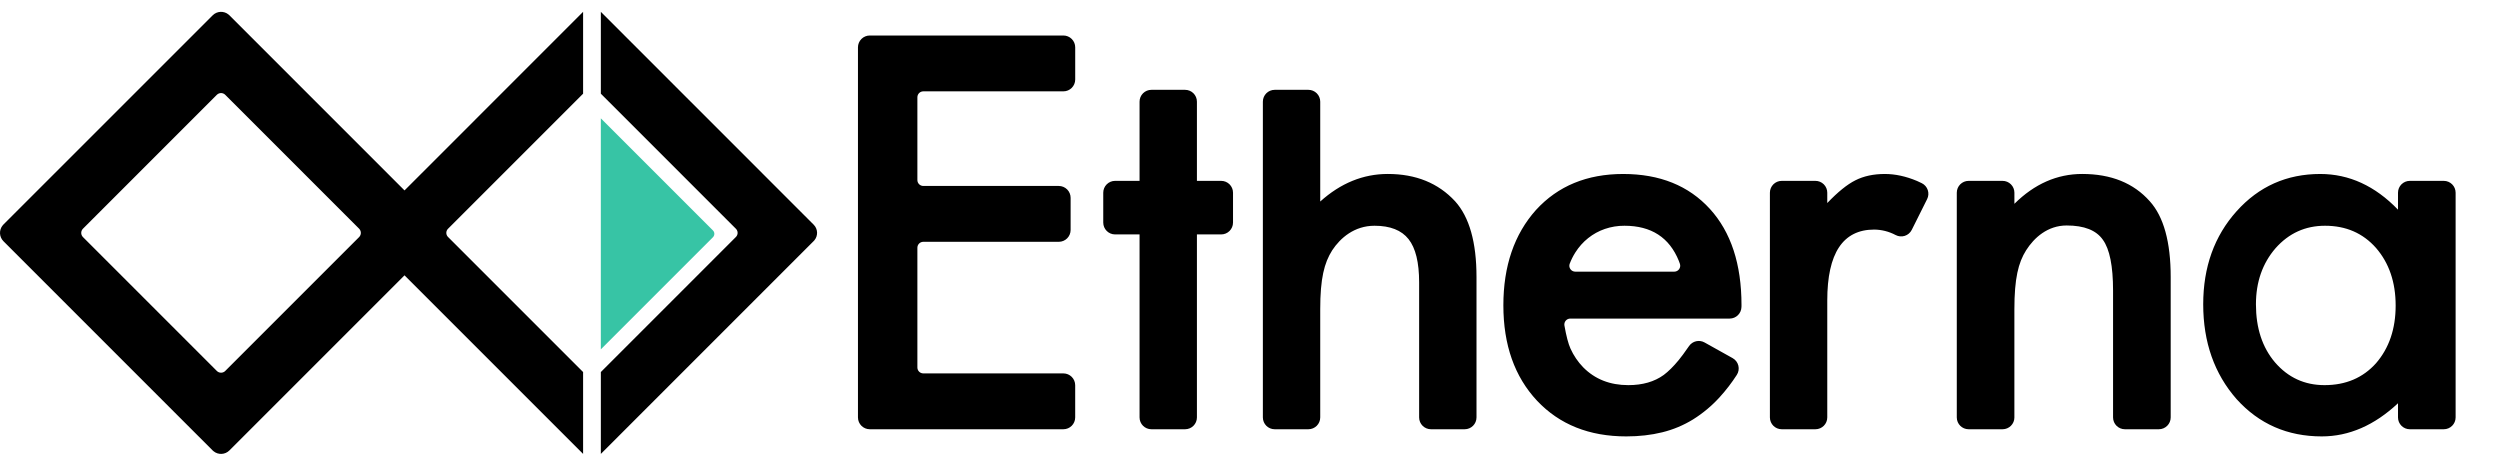
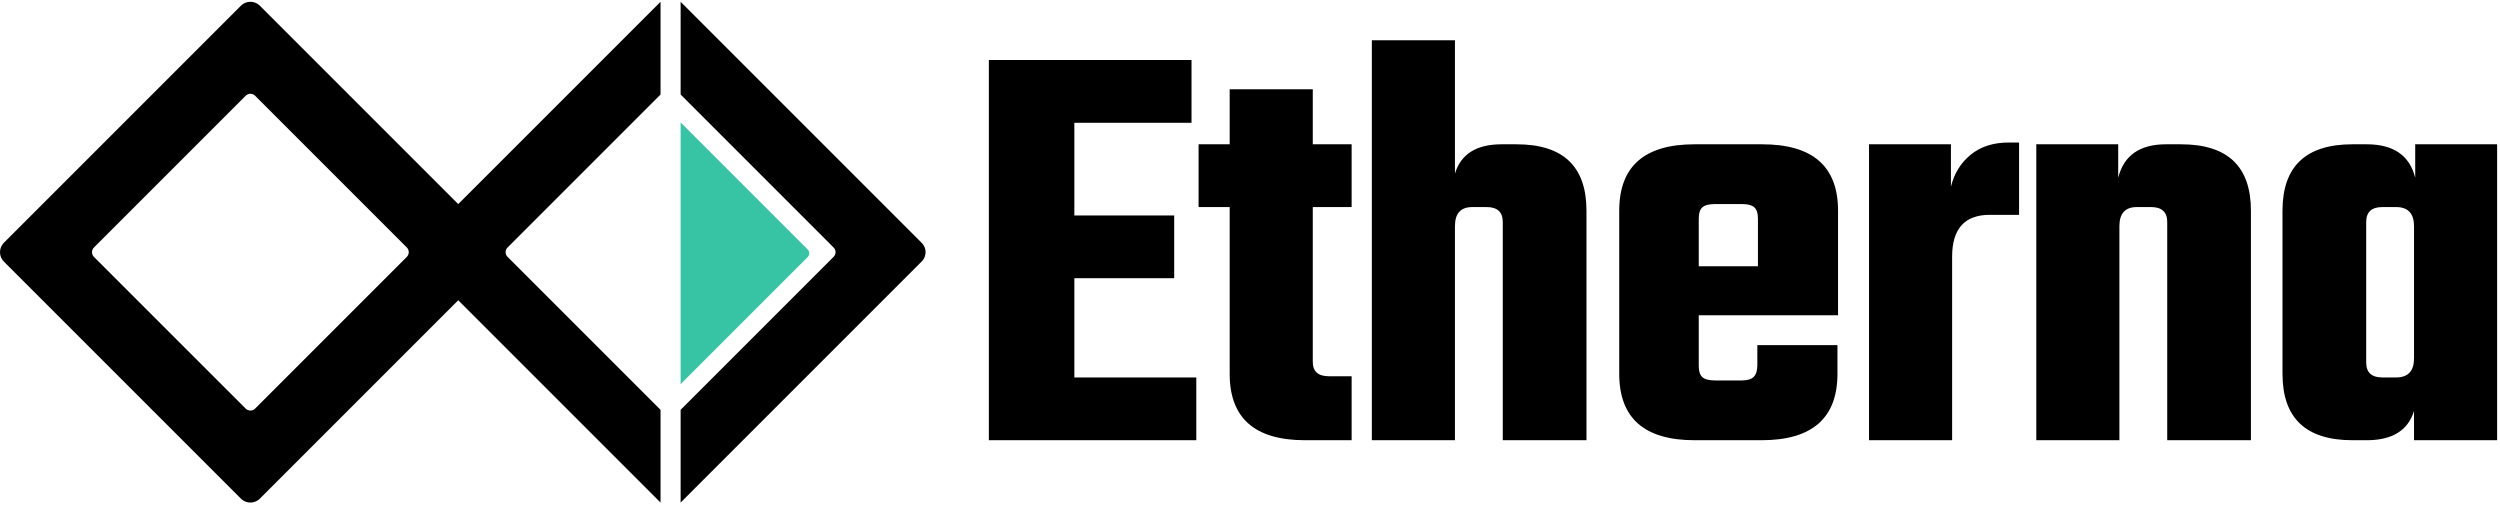
- <svg xmlns="http://www.w3.org/2000/svg" viewBox="0 0 130 24">
-   <g fill-rule="nonzero" fill="none">
-     <path d="M55.91 21.706v-1.674a.615.615 0 00-.614-.615h-7.284a.308.308 0 01-.308-.308v-6.227c0-.17.138-.308.308-.308h7.045c.34 0 .615-.275.615-.615v-1.673a.615.615 0 00-.615-.616h-7.045a.308.308 0 01-.308-.308V5.058c0-.17.138-.308.308-.308h7.284c.34 0 .615-.275.615-.615V2.462a.615.615 0 00-.615-.616H45.23a.615.615 0 00-.616.616v19.244c0 .34.276.615.616.615h10.065c.34 0 .615-.275.615-.615zm6.33 0V12.19h1.262c.34 0 .615-.276.615-.616V10.02a.615.615 0 00-.615-.615H62.24V5.286a.615.615 0 00-.615-.615h-1.752a.615.615 0 00-.616.615v4.119h-1.272a.615.615 0 00-.616.615v1.554c0 .34.276.616.616.616h1.272v9.516c0 .34.276.615.616.615h1.752c.34 0 .615-.275.615-.615zm6.412 0v-5.63c0-1.592.207-2.407.623-3.061.424-.646 1.157-1.276 2.2-1.276.814 0 1.404.232 1.77.696.367.464.55 1.213.55 2.248v7.023c0 .34.276.615.616.615h1.752c.34 0 .615-.275.615-.615v-7.302c0-1.803-.37-3.116-1.113-3.938-.875-.946-2.042-1.42-3.5-1.42-1.282 0-2.453.478-3.513 1.433V5.286a.615.615 0 00-.616-.615h-1.752a.615.615 0 00-.615.615v16.42c0 .34.275.615.615.615h1.752c.34 0 .616-.275.616-.615zm15.914.987c.671 0 1.295-.071 1.869-.213a5.581 5.581 0 001.604-.67 6.556 6.556 0 001.392-1.166 8.702 8.702 0 00.882-1.148.615.615 0 00-.216-.873l-1.46-.815a.615.615 0 00-.806.186c-.233.336-.413.58-.54.733-.276.334-.535.59-.776.77-.487.353-1.1.53-1.843.53-.955 0-1.737-.31-2.347-.928a3.396 3.396 0 01-.66-.973c-.113-.25-.218-.65-.315-1.199a.308.308 0 01.303-.361h8.288a.615.615 0 00.615-.604l.002-.099c0-2.13-.548-3.797-1.644-5-1.105-1.21-2.607-1.816-4.507-1.816-1.883 0-3.394.623-4.535 1.87-1.13 1.264-1.697 2.917-1.697 4.96 0 2.06.584 3.712 1.75 4.959 1.167 1.238 2.714 1.857 4.64 1.857zm-2.941-8.98a3.225 3.225 0 01.29-.581c.185-.292.408-.542.669-.75.26-.208.55-.367.868-.477a3.09 3.09 0 011.02-.166c1.394 0 2.336.61 2.828 1.829.016.041.035.091.055.15a.308.308 0 01-.291.408h-5.15a.308.308 0 01-.29-.414zm13.393 7.993v-6.082c0-2.457.813-3.686 2.44-3.686a2.421 2.421 0 011.115.284.615.615 0 00.838-.268l.8-1.601a.615.615 0 00-.276-.826 4.514 4.514 0 00-.252-.118c-.573-.241-1.13-.362-1.67-.362-.591 0-1.104.11-1.537.331-.424.213-.91.606-1.458 1.18v-.538a.615.615 0 00-.616-.615H92.65a.615.615 0 00-.615.615v11.686c0 .34.275.615.615.615h1.752c.34 0 .616-.275.616-.615zm9.73 0v-5.617c0-1.61.204-2.429.61-3.074.416-.655 1.119-1.29 2.109-1.29.91 0 1.538.248 1.882.743.354.486.53 1.366.53 2.64v6.598c0 .34.276.615.616.615h1.765c.34 0 .616-.275.616-.615v-7.302c0-1.82-.363-3.134-1.087-3.938-.84-.946-2.011-1.42-3.514-1.42-1.308 0-2.483.518-3.526 1.552v-.578a.615.615 0 00-.616-.615h-1.765a.615.615 0 00-.615.615v11.686c0 .34.275.615.615.615h1.765c.34 0 .616-.275.616-.615zm15.984.987c1.414 0 2.736-.575 3.964-1.724v.737c0 .34.276.615.615.615h1.766c.34 0 .615-.275.615-.615V10.02a.615.615 0 00-.615-.615h-1.766a.615.615 0 00-.615.615v.883c-1.193-1.237-2.541-1.856-4.044-1.856-1.74 0-3.19.645-4.348 1.936-1.158 1.29-1.737 2.904-1.737 4.84 0 1.972.58 3.616 1.737 4.933 1.167 1.291 2.643 1.937 4.428 1.937zm.143-2.666c-1.034 0-1.891-.393-2.572-1.18-.663-.778-.994-1.786-.994-3.024 0-1.158.34-2.13 1.02-2.917.69-.778 1.547-1.167 2.573-1.167 1.087 0 1.97.384 2.651 1.154.68.786 1.021 1.785 1.021 2.997 0 1.21-.34 2.21-1.02 2.997-.681.76-1.574 1.14-2.679 1.14zM30.321.615v4.257l-7.024 7.024a.301.301 0 00-.025.398l.025.028 7.024 7.024v4.257l-9.286-9.286-9.106 9.106a.615.615 0 01-.831.036l-.04-.036L.18 12.544a.615.615 0 01-.036-.83l.036-.04L11.06.796A.615.615 0 0111.89.76l.04.036 9.105 9.106L30.321.615zm.923 0l11.068 11.069a.602.602 0 01.035.813l-.035.038-11.068 11.068v-4.257l7.024-7.024a.301.301 0 00.025-.397l-.025-.029-7.024-7.024V.615zM11.712 4.93a.308.308 0 00-.407-.025l-.029.025-6.962 6.963a.308.308 0 00-.025.406l.025.029 6.962 6.962c.111.111.286.12.407.026l.029-.026 6.962-6.962c.11-.111.12-.286.025-.406l-.025-.03-6.962-6.962z" fill="#000" />
-     <path d="M37.073 12.337l-5.83 5.83V6.153l5.83 5.83a.25.25 0 010 .353z" fill="#37C4A5" />
-   </g>
+ <svg xmlns="http://www.w3.org/2000/svg" viewBox="0 0 460 93">
+   <path d="M121.539.329v17.063L93.384 45.547a1.207 1.207 0 00-.1 1.593l.1.113 28.155 28.155v17.064L84.316 55.248l-36.5 36.502a2.467 2.467 0 01-3.332.144l-.156-.144L.722 48.145a2.467 2.467 0 01-.144-3.332l.144-.157L44.328 1.051a2.467 2.467 0 013.331-.144l.157.144 36.5 36.5L121.539.33zm3.696 0L169.6 44.694c.893.893.94 2.311.141 3.26l-.14.153-44.366 44.365V75.408l28.155-28.155c.435-.435.468-1.119.1-1.592l-.1-.114-28.155-28.155V.33zm-79.92 17.19l-.115.102L17.292 45.53a1.234 1.234 0 00-.102 1.628l.102.116L45.2 75.18a1.234 1.234 0 001.628.103l.116-.103L74.85 47.273a1.234 1.234 0 00.103-1.628l-.103-.116L46.944 17.62a1.234 1.234 0 00-1.628-.102z" fill="#000" />
+   <path d="M148.602 47.312l-23.367 23.367v-48.15l23.367 23.367a1.001 1.001 0 010 1.416z" fill="#37C4A5" />
+   <path d="M220.12 81V69.45h-22.44V51.19h18.37V39.64h-18.37V22.59h21.56V11.04h-37.29V81h38.17zm28.58 0V69.23h-4.18c-1.98 0-2.97-.88-2.97-2.64V38.1h7.15V26.55h-7.15V16.43h-15.29v10.12h-5.72V38.1h5.72v30.69c0 8.14 4.62 12.21 13.86 12.21h8.58zm19.01 0V41.62c0-2.347 1.063-3.52 3.19-3.52h2.64c1.98 0 2.97.917 2.97 2.75V81h15.4V38.76c0-8.14-4.29-12.21-12.87-12.21h-2.75c-4.62 0-7.48 1.797-8.58 5.39V7.41h-15.29V81h15.29zm56.41 0c9.313 0 13.97-4.07 13.97-12.21v-5.28h-14.74v3.63c0 1.027-.22 1.76-.66 2.2-.44.44-1.173.66-2.2.66h-4.95c-1.1 0-1.87-.202-2.31-.605-.44-.403-.66-1.082-.66-2.035v-9.35h25.63V38.76c0-8.14-4.657-12.21-13.97-12.21H311.8c-9.24 0-13.86 4.07-13.86 12.21v30.03c0 8.14 4.62 12.21 13.86 12.21h12.32zm-.66-32.01h-10.89v-8.8c0-.953.22-1.632.66-2.035.44-.403 1.21-.605 2.31-.605h5.06c1.027 0 1.76.202 2.2.605.44.403.66 1.082.66 2.035v8.8zM359.19 81V47.23c0-5.133 2.31-7.7 6.93-7.7h5.39V26.22h-1.87c-2.86 0-5.207.752-7.04 2.255-1.833 1.503-3.043 3.465-3.63 5.885v-7.81H343.9V81h15.29zm30.78 0V41.62c0-2.347 1.063-3.52 3.19-3.52h2.64c1.98 0 2.97.917 2.97 2.75V81h15.4V38.76c0-8.14-4.29-12.21-12.87-12.21h-2.75c-4.84 0-7.773 2.053-8.8 6.16v-6.16h-15.07V81h15.29zm45.52 0c4.693 0 7.59-1.797 8.69-5.39V81h15.29V26.55H444.4v6.16c-1.027-4.107-3.997-6.16-8.91-6.16h-2.64c-8.58 0-12.87 4.07-12.87 12.21v30.03c0 8.14 4.29 12.21 12.87 12.21h2.64zm5.39-11.55h-2.53c-1.98 0-2.97-.917-2.97-2.75V40.85c0-1.833.99-2.75 2.97-2.75h2.53c2.2 0 3.3 1.173 3.3 3.52v24.31c0 2.347-1.1 3.52-3.3 3.52z" fill="#000" />
</svg>
